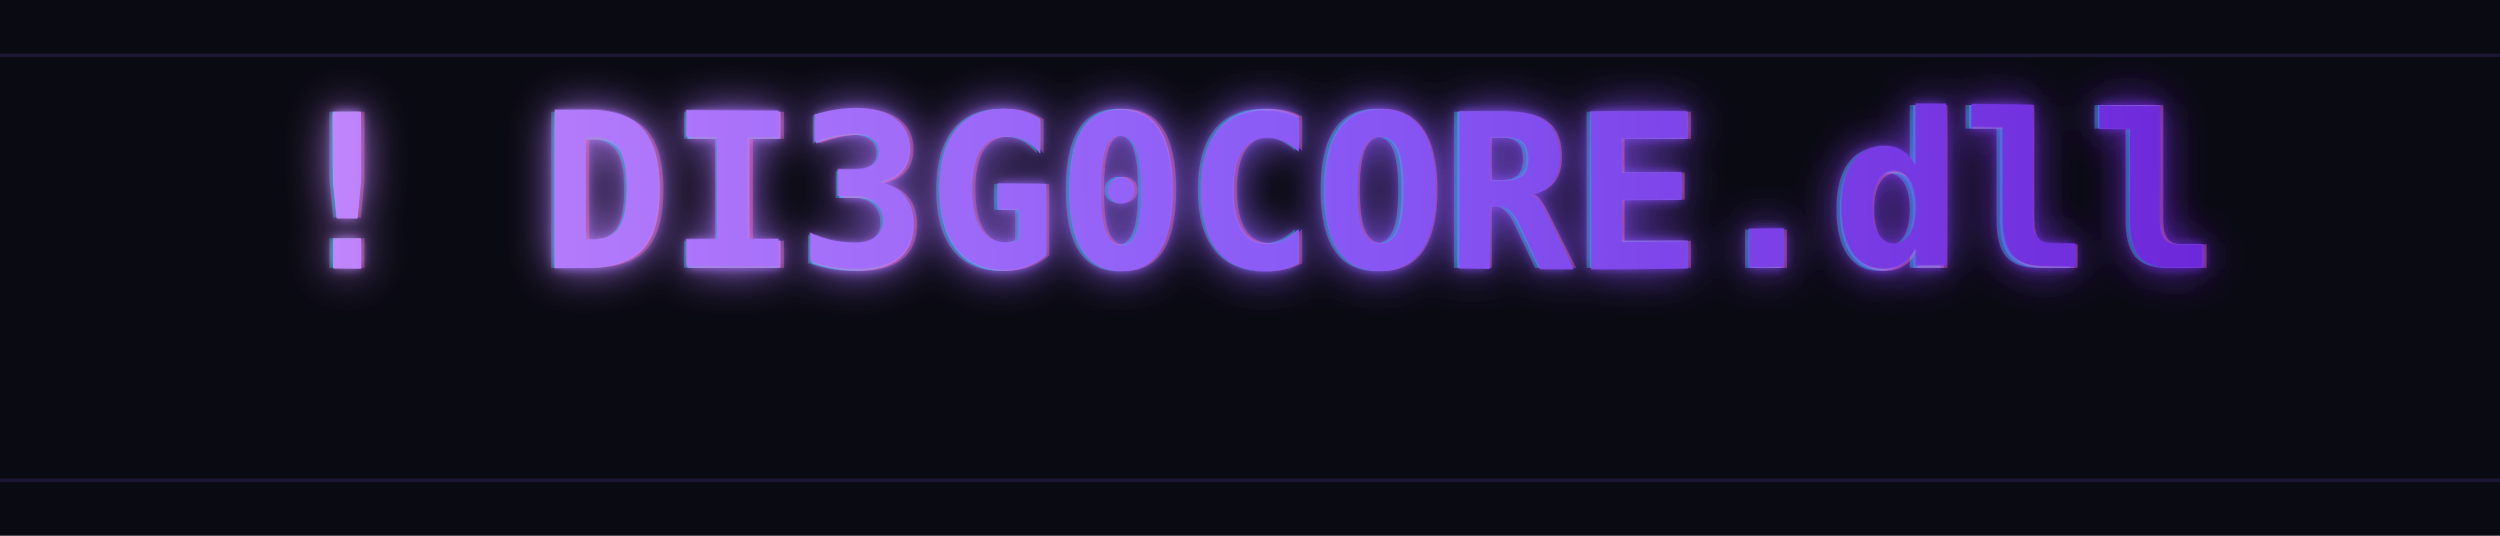
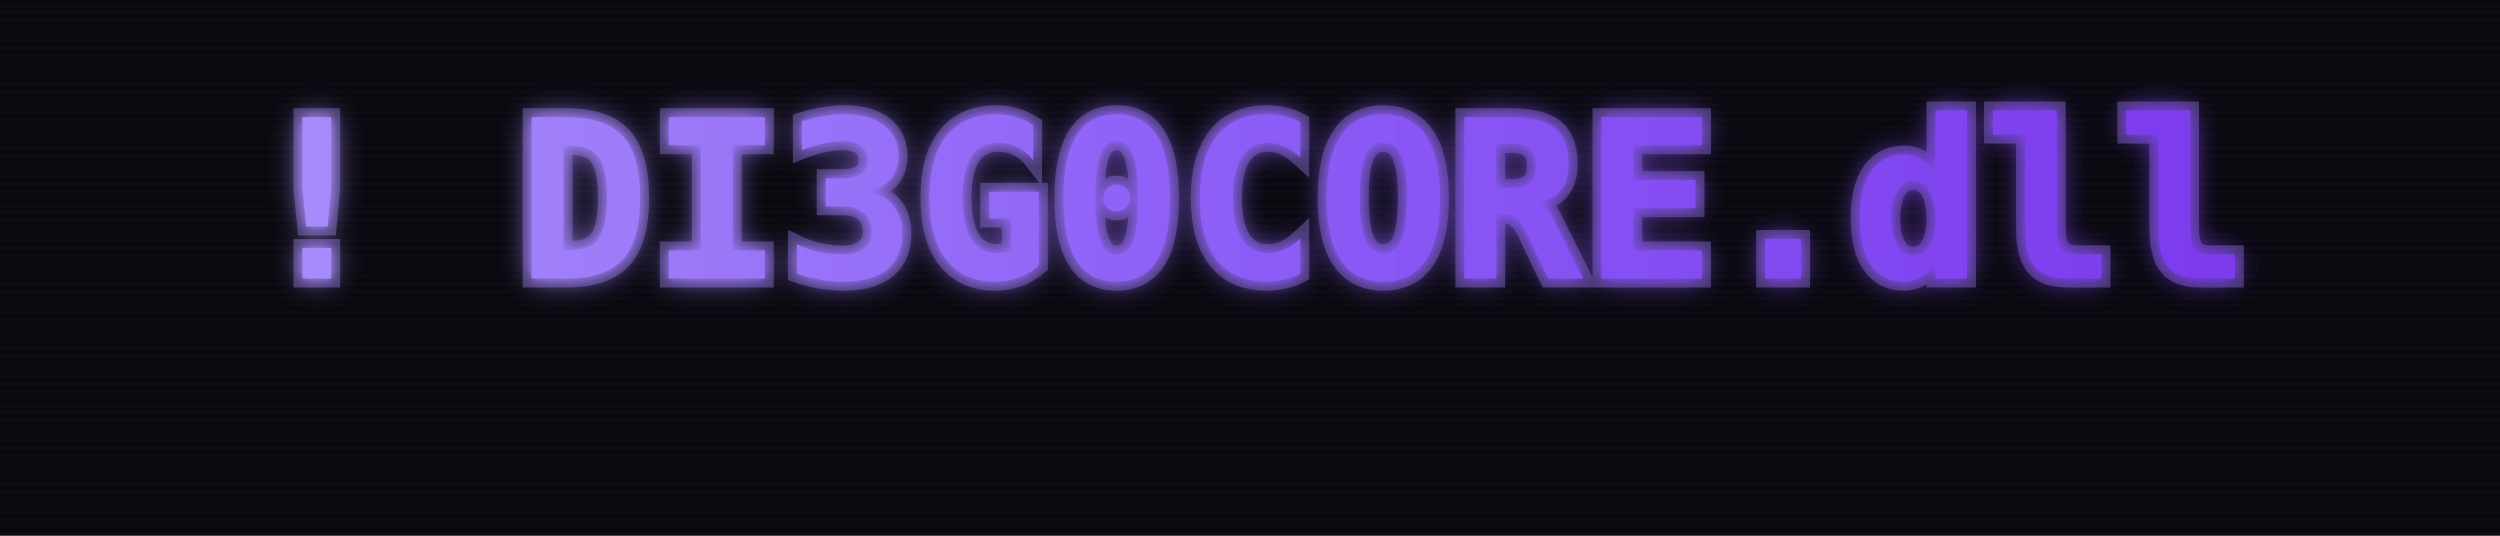
<svg xmlns="http://www.w3.org/2000/svg" viewBox="0 0 1400 300">
  <defs>
-     <linearGradient id="g" x1="0" y1="0" x2="1" y2="0">
-       <stop offset="0%" stop-color="#C084FC" />
+     <linearGradient id="neonFill" x1="0" y1="0" x2="1" y2="0">
+       <stop offset="0%" stop-color="#A78BFA" />
      <stop offset="50%" stop-color="#8B5CF6" />
-       <stop offset="100%" stop-color="#6D28D9" />
+       <stop offset="100%" stop-color="#7C3AED" />
    </linearGradient>
    <filter id="glow" x="-50%" y="-50%" width="200%" height="200%">
      <feGaussianBlur stdDeviation="3" result="b1" />
-       <feGaussianBlur stdDeviation="12" result="b2" />
+       <feGaussianBlur stdDeviation="8" result="b2" />
      <feMerge>
        <feMergeNode in="b2" />
        <feMergeNode in="b1" />
        <feMergeNode in="SourceGraphic" />
      </feMerge>
    </filter>
-     <filter id="glitch" x="-20%" y="-20%" width="140%" height="140%">
-       <feTurbulence type="fractalNoise" baseFrequency="0.005" numOctaves="1" seed="7" result="noise">
-         <animate attributeName="baseFrequency" values="0.003;0.012;0.003" dur="2.4s" repeatCount="indefinite" />
-       </feTurbulence>
-       <feDisplacementMap in="SourceGraphic" in2="noise" scale="6" xChannelSelector="R" yChannelSelector="G" />
-     </filter>
+     <pattern id="scan" width="4" height="4" patternUnits="userSpaceOnUse">
+       <rect width="4" height="2" fill="#000000" opacity="0.25" />
+       <rect y="2" width="4" height="2" fill="transparent" />
+     </pattern>
  </defs>
-   <rect width="100%" height="100%" fill="#0A0A12" />
-   <rect x="0" y="30" width="100%" height="2" fill="#8B5CF6" opacity="0.15" />
-   <rect x="0" y="268" width="100%" height="2" fill="#8B5CF6" opacity="0.15" />
-   <g filter="url(#glow)">
-     <text x="50%" y="50%" text-anchor="middle" font-family="JetBrains Mono, ui-monospace, SFMono-Regular, Menlo, Consolas, monospace" font-size="120" font-weight="800" fill="url(#g)">
-       ! DI3G0CORE.dll
-     </text>
-   </g>
-   <text x="50%" y="50%" text-anchor="middle" font-family="JetBrains Mono, ui-monospace, SFMono-Regular, Menlo, Consolas, monospace" font-size="120" font-weight="800" fill="#22D3EE" opacity="0.35" dx="-2">
+   <rect width="100%" height="100%" fill="#0B0B12" />
+   <rect width="100%" height="100%" fill="url(#scan)" />
+   <text x="50%" y="52%" text-anchor="middle" font-family="Share Tech Mono, ui-monospace, SFMono-Regular, Menlo, Consolas, monospace" font-size="124" font-weight="700" fill="none" stroke="#A78BFA" stroke-opacity="0.35" stroke-width="10">
    ! DI3G0CORE.dll
  </text>
-   <text x="50%" y="50%" text-anchor="middle" font-family="JetBrains Mono, ui-monospace, SFMono-Regular, Menlo, Consolas, monospace" font-size="120" font-weight="800" fill="#F472B6" opacity="0.35" dx="2">
-     ! DI3G0CORE.dll
-   </text>
-   <g filter="url(#glitch)">
-     <text x="50%" y="50%" text-anchor="middle" font-family="JetBrains Mono, ui-monospace, SFMono-Regular, Menlo, Consolas, monospace" font-size="120" font-weight="800" fill="url(#g)">
+   <g filter="url(#glow)">
+     <text x="50%" y="52%" text-anchor="middle" font-family="Share Tech Mono, ui-monospace, SFMono-Regular, Menlo, Consolas, monospace" font-size="124" font-weight="700" fill="url(#neonFill)">
      ! DI3G0CORE.dll
    </text>
  </g>
</svg>
